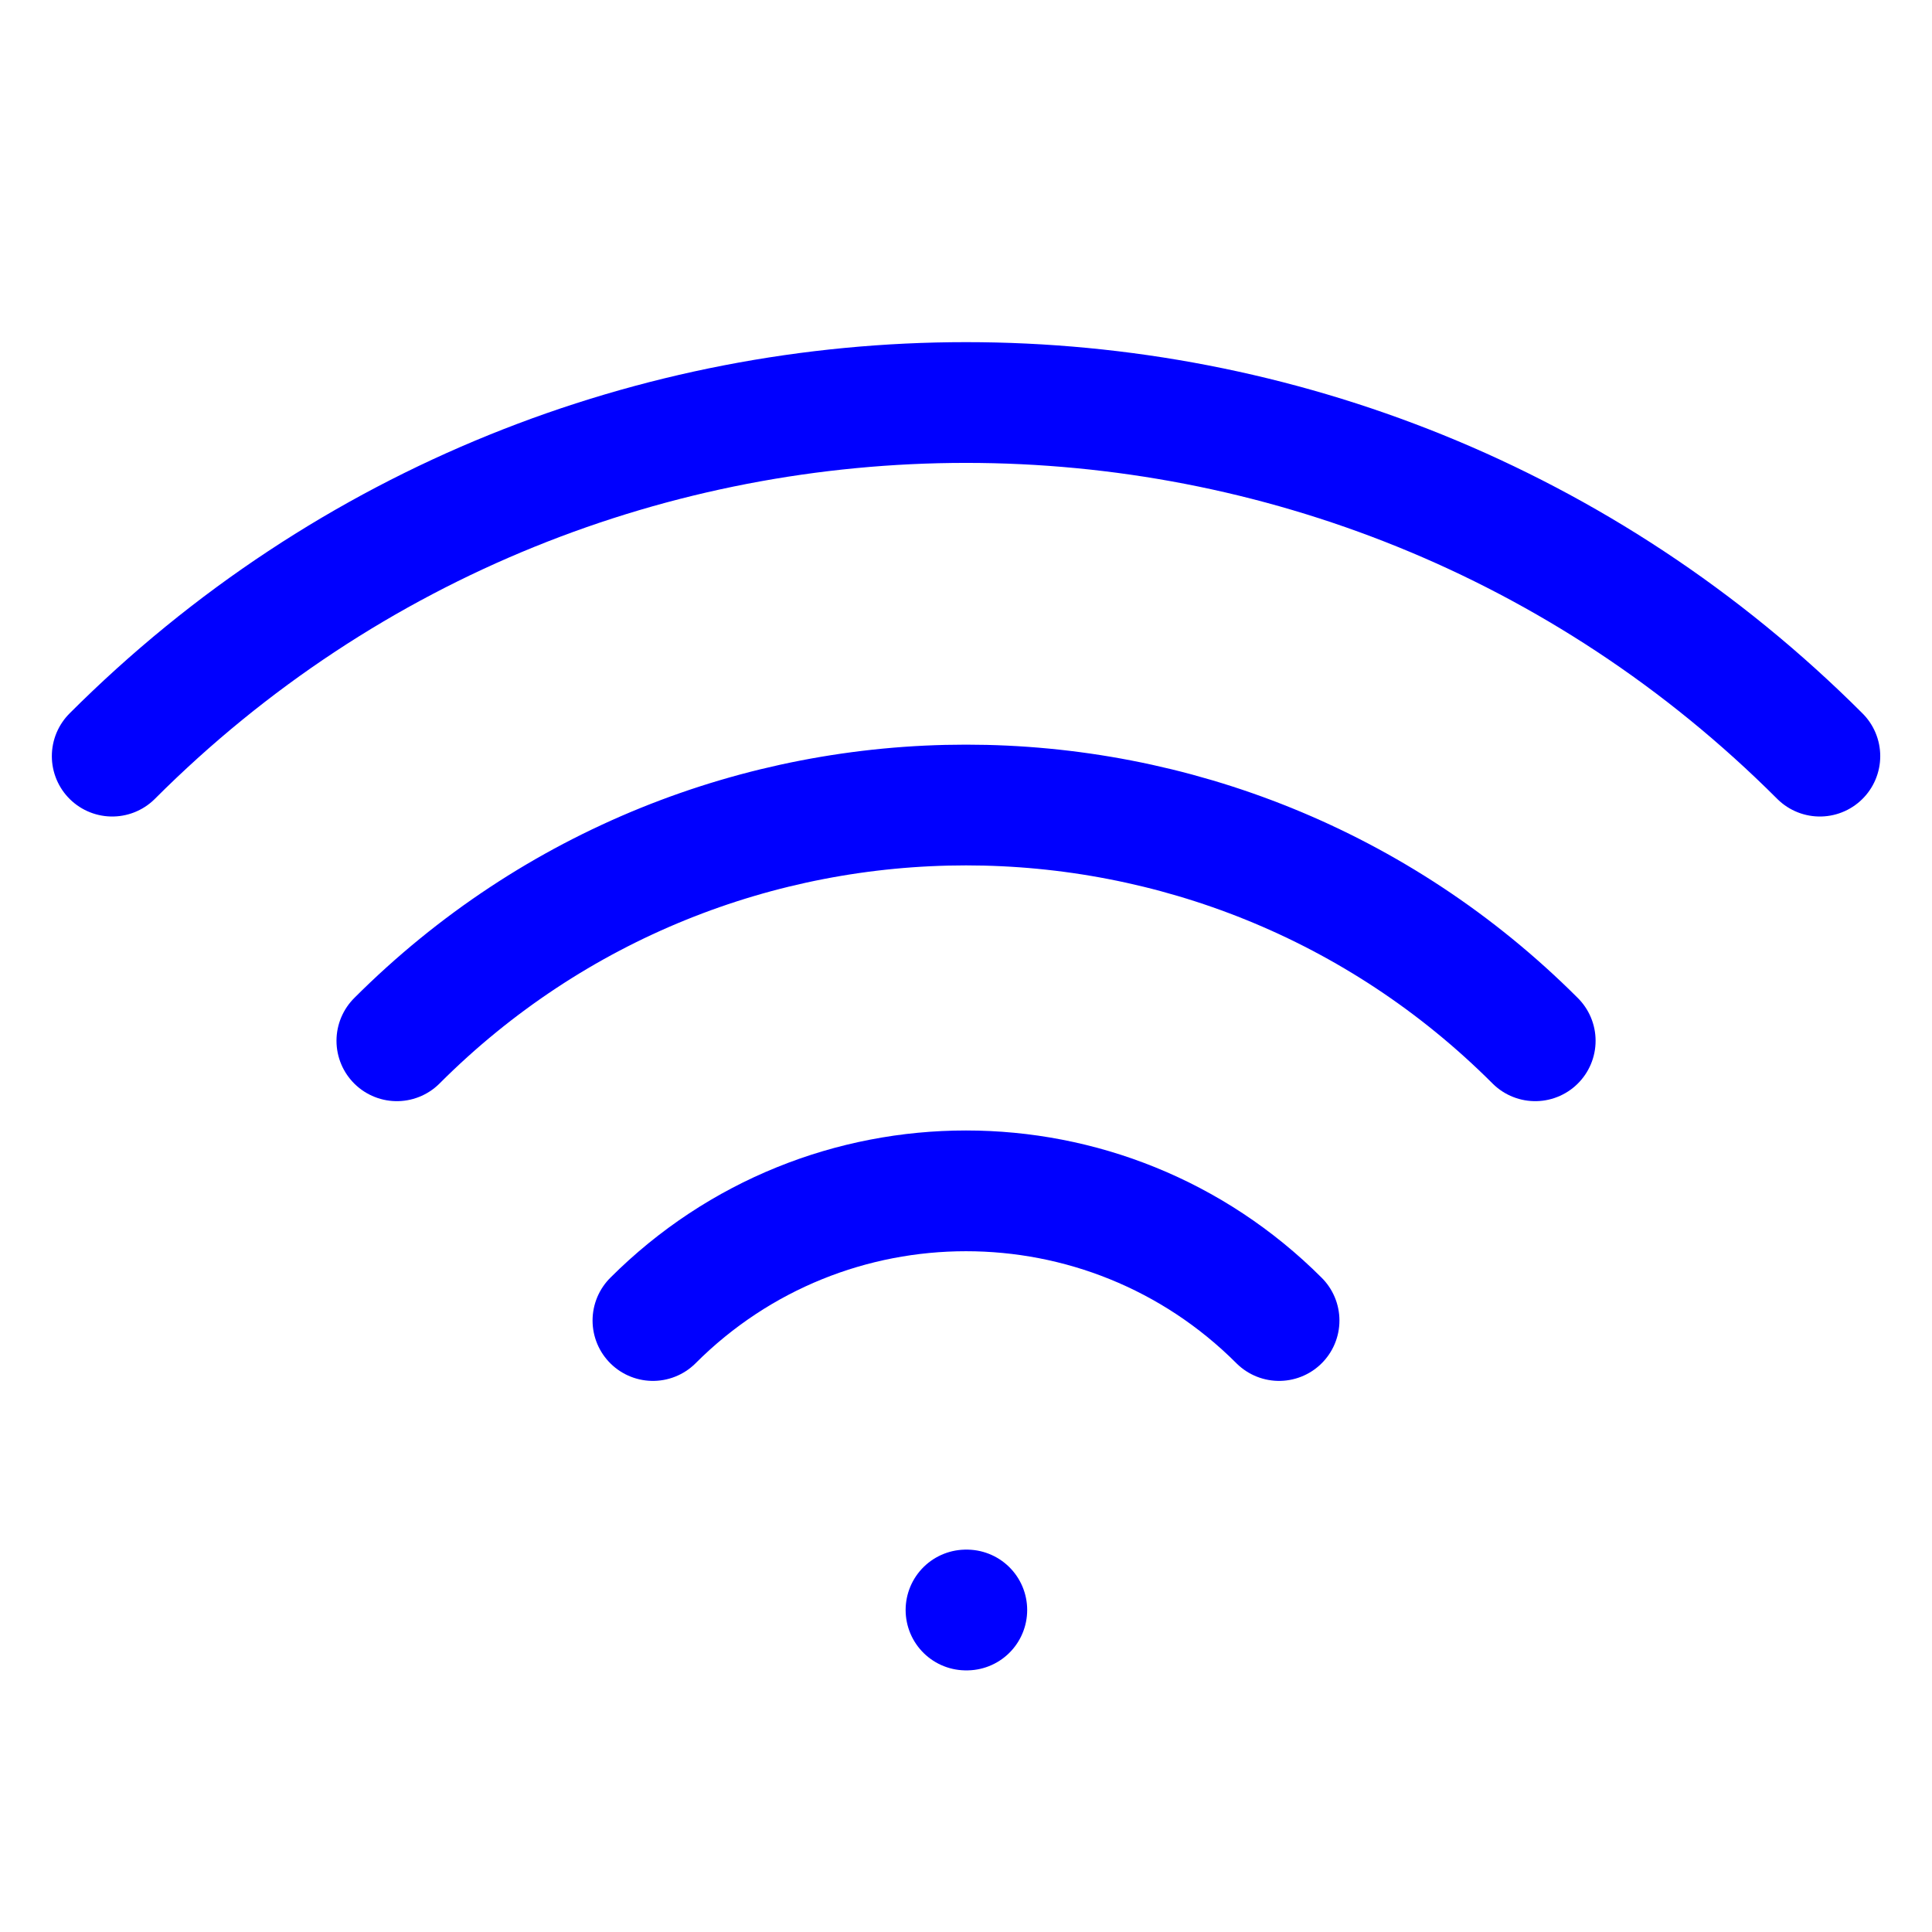
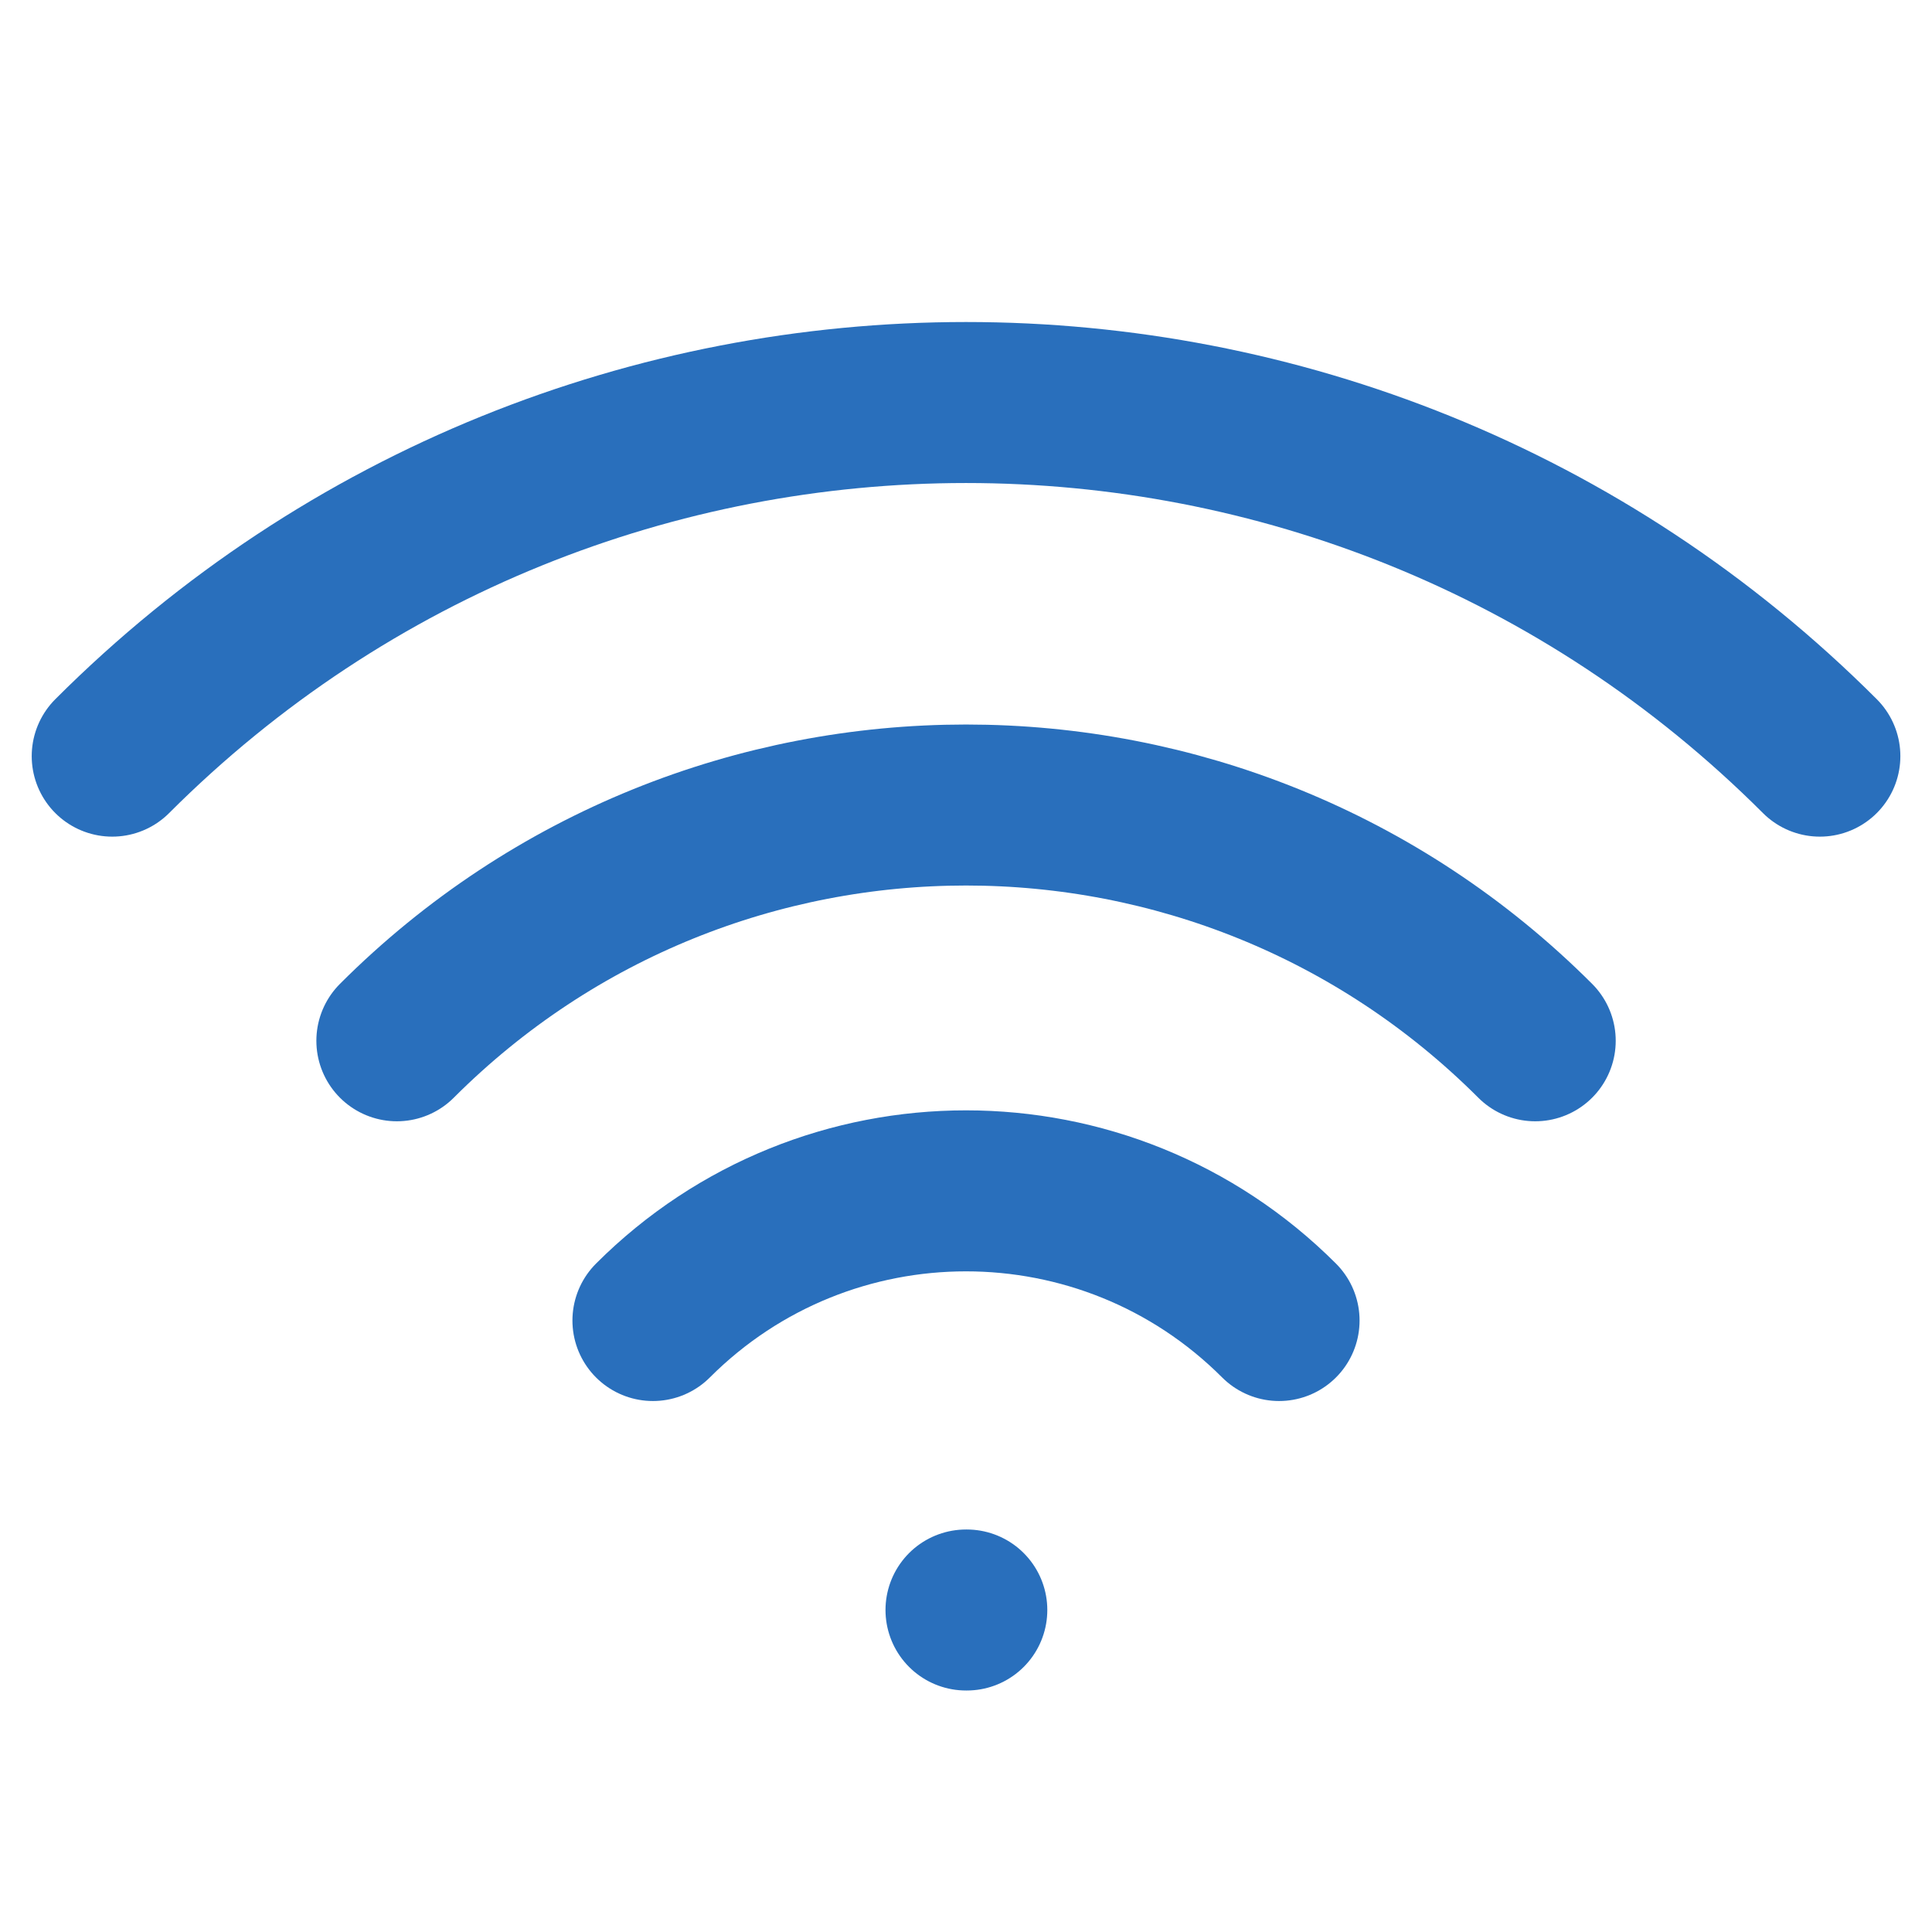
- <svg xmlns="http://www.w3.org/2000/svg" fill="none" viewBox="0 0 24 24" stroke="blue">
-   <path stroke-linecap="round" stroke-linejoin="round" stroke-width="1.5" d="M8.111 16.404a5.5 5.5 0 017.778 0M12 20h.01m-7.08-7.071c3.904-3.905 10.236-3.905 14.141 0M1.394 9.393c5.857-5.857 15.355-5.857 21.213 0" />
+ <svg xmlns="http://www.w3.org/2000/svg" fill="none" viewBox="0 0 24 24" stroke="#296fbc">
+   <path stroke-linecap="round" stroke-linejoin="round" stroke-width="2.0" d="M8.111 16.404a5.5 5.5 0 017.778 0M12 20h.01m-7.08-7.071c3.904-3.905 10.236-3.905 14.141 0M1.394 9.393c5.857-5.857 15.355-5.857 21.213 0" />
</svg>
